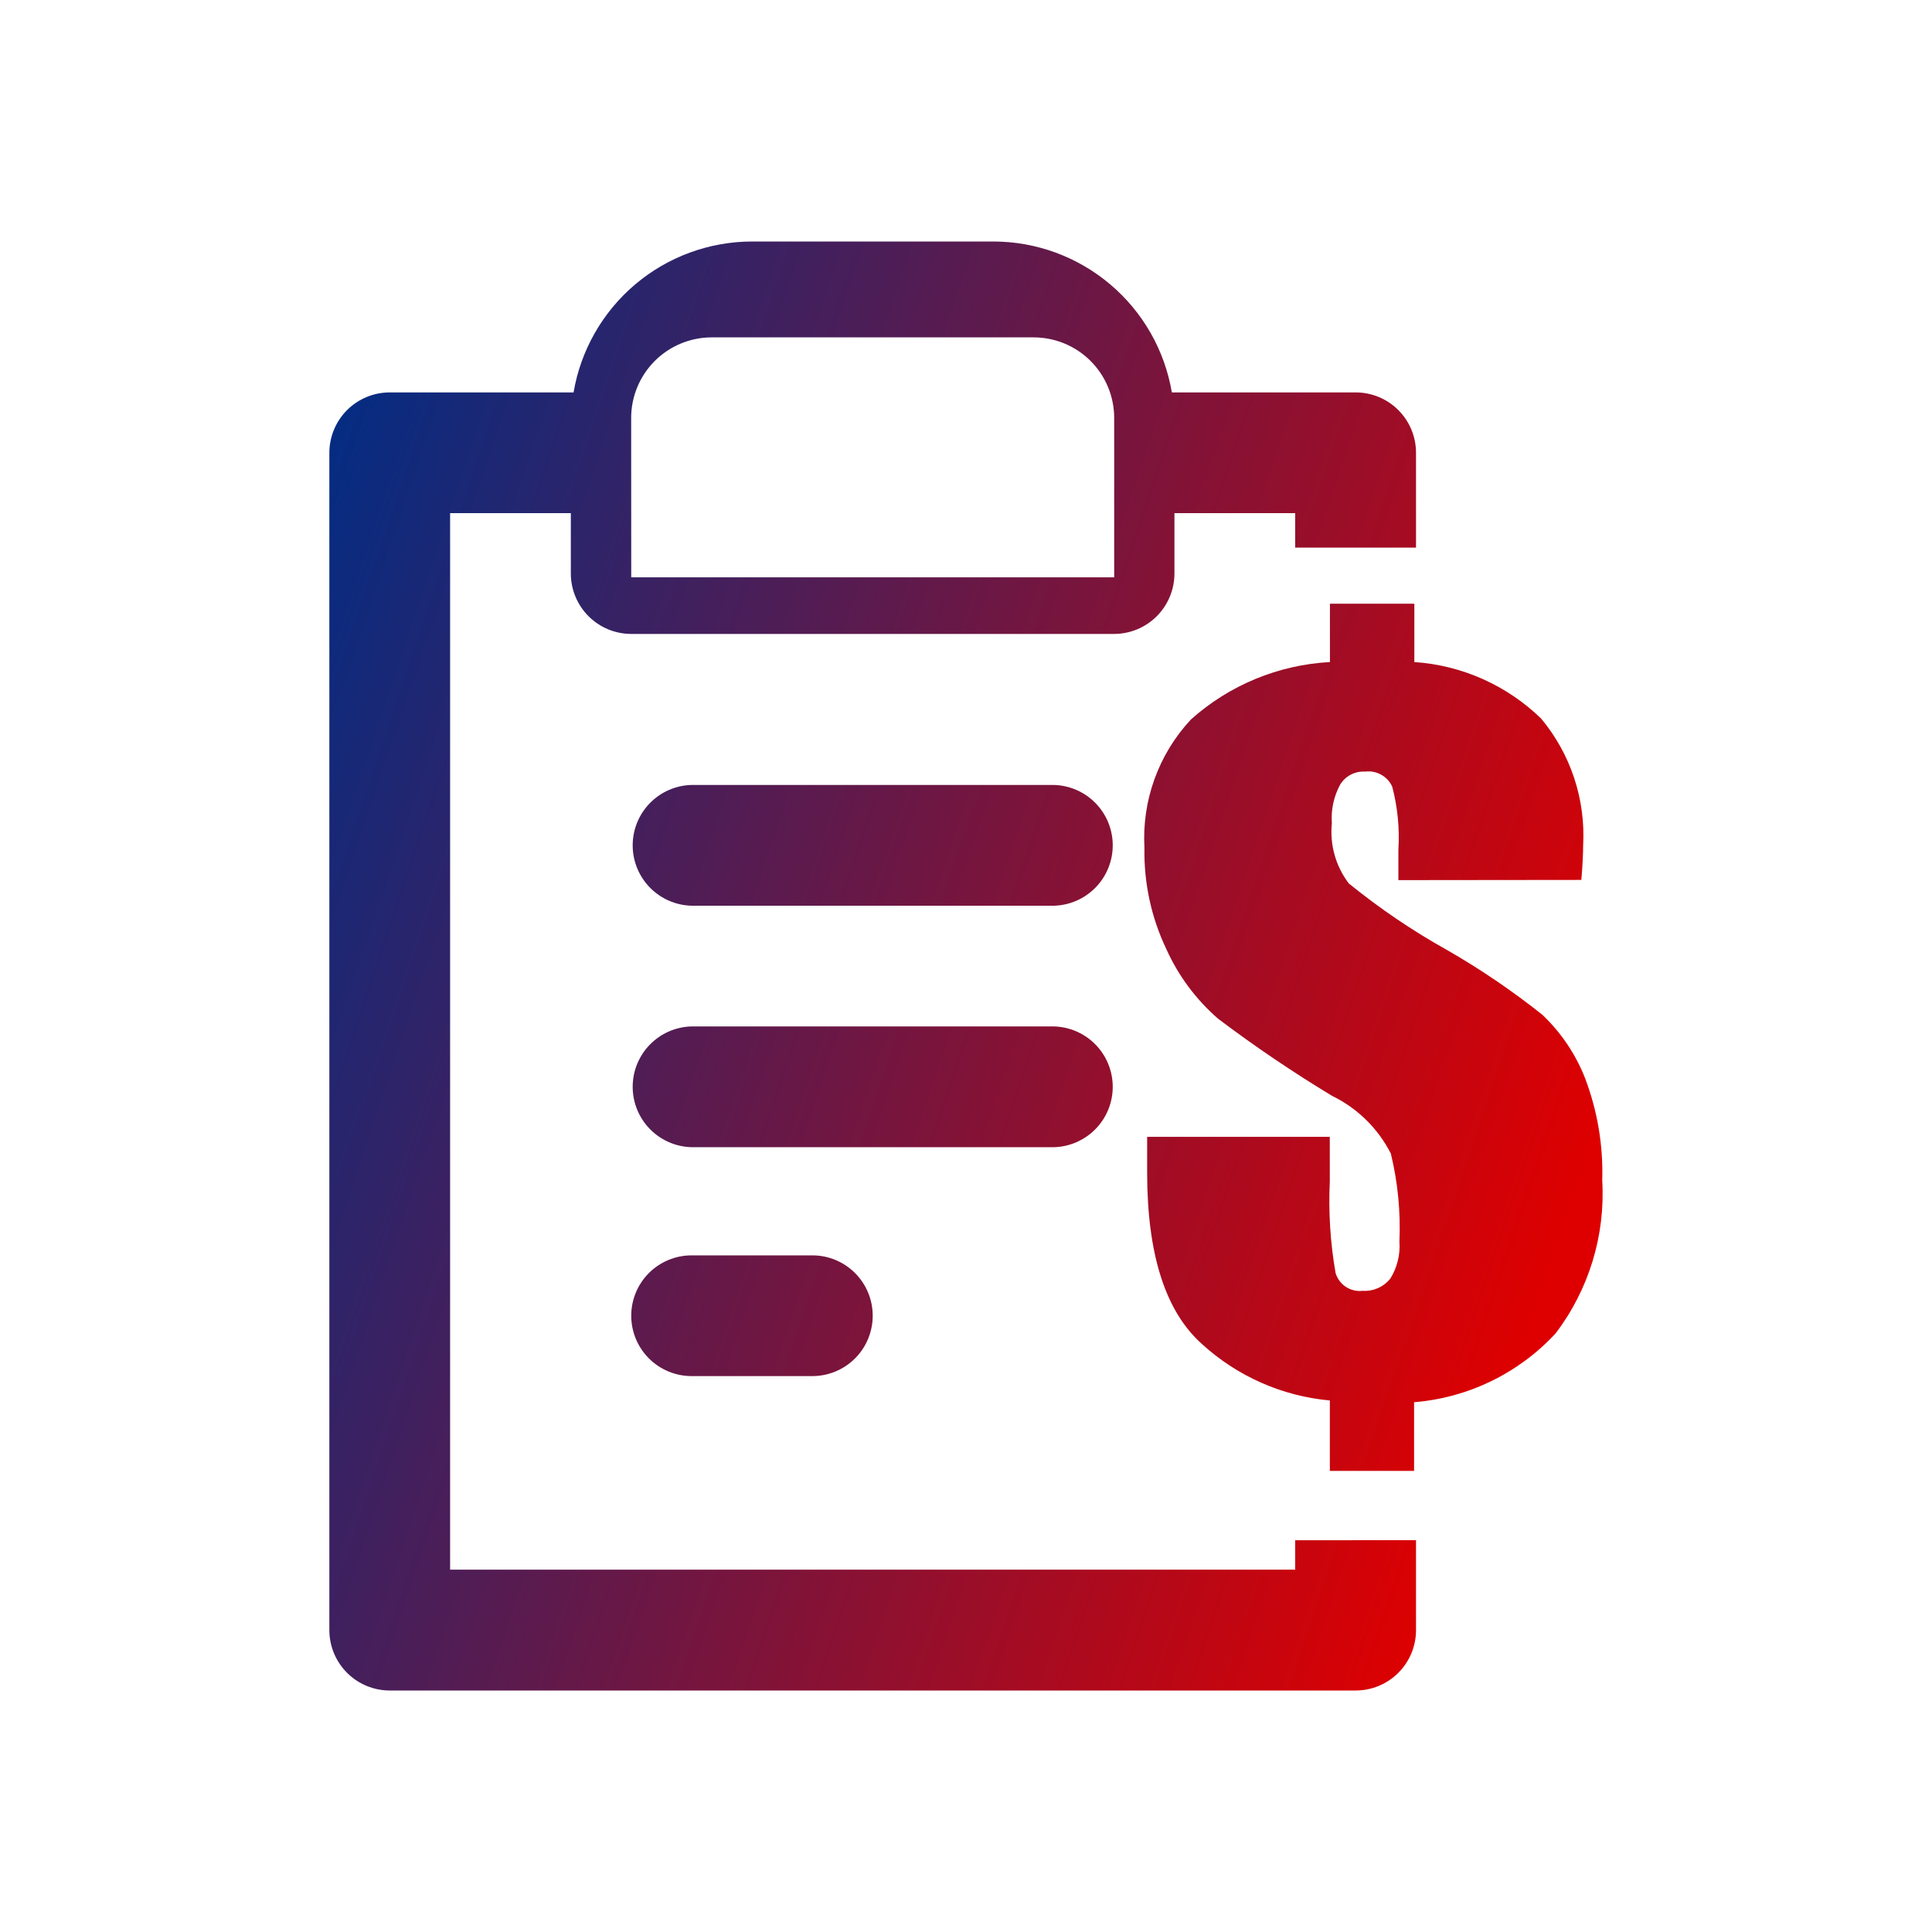
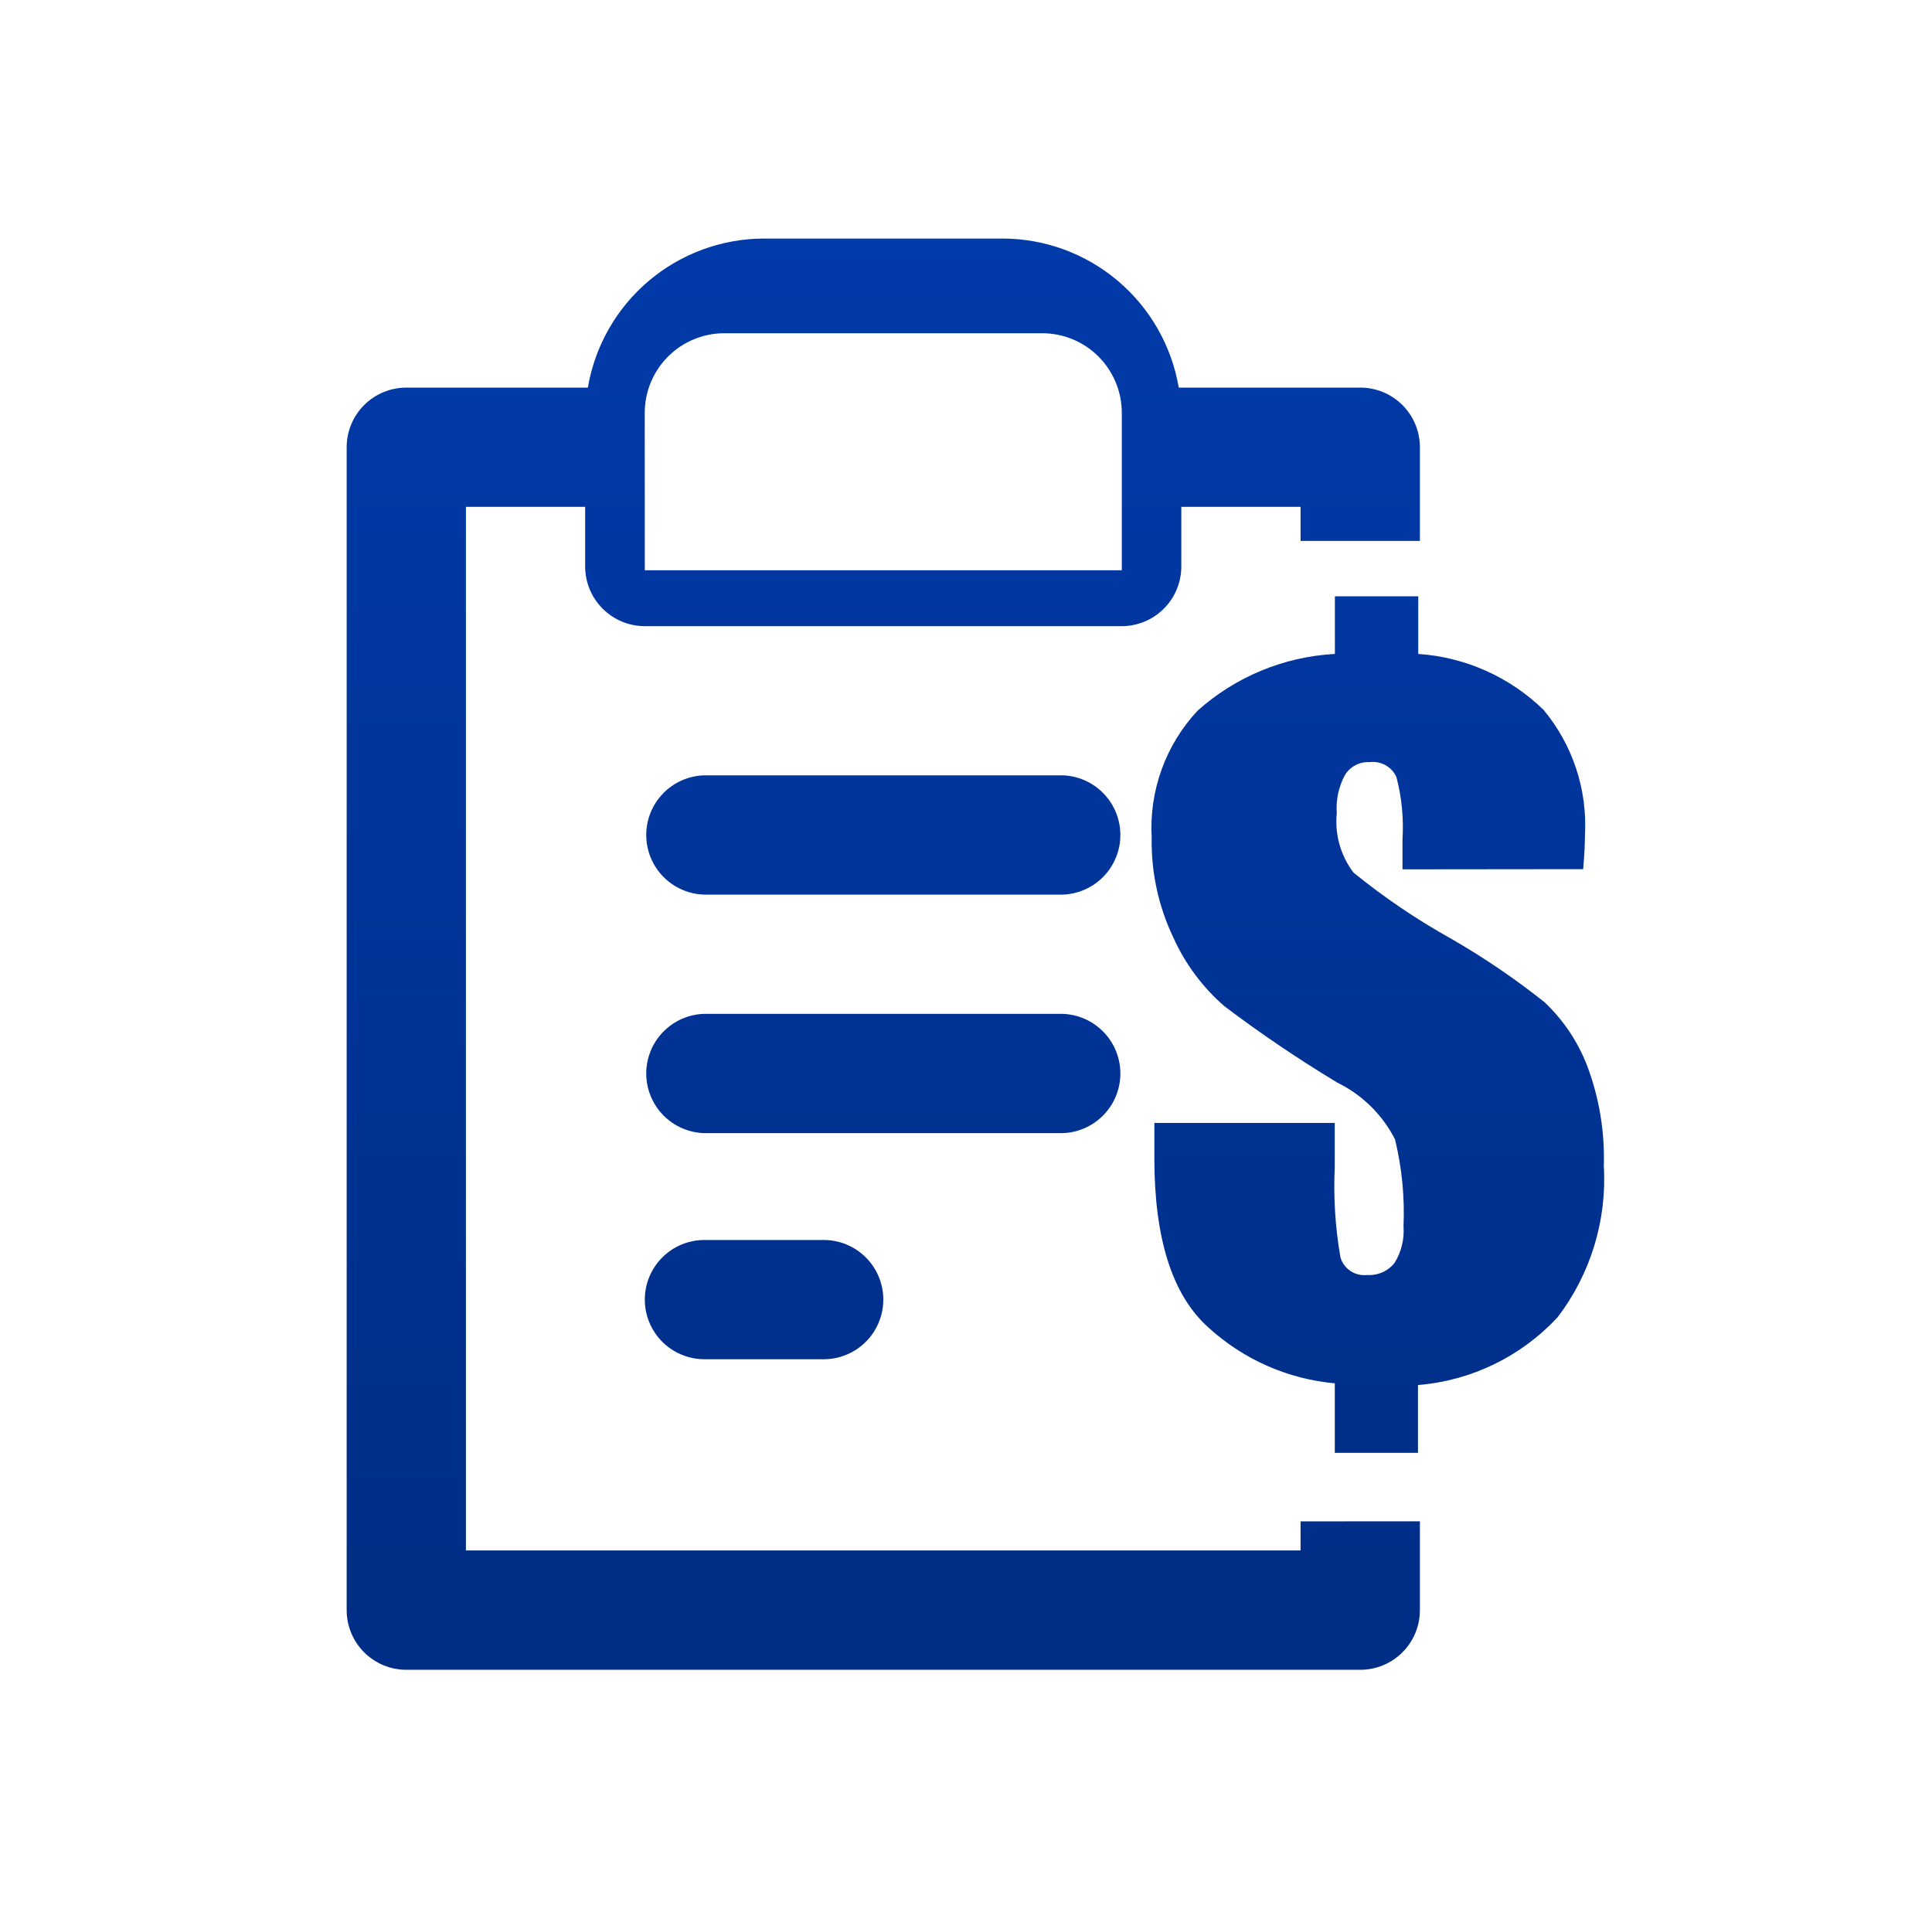
- <svg xmlns="http://www.w3.org/2000/svg" width="80" height="80" viewBox="0 0 80 80" fill="none">
-   <path fill-rule="evenodd" clip-rule="evenodd" d="M57.904 36.444V35.188C57.959 34.308 57.873 33.424 57.648 32.571C57.552 32.362 57.391 32.188 57.189 32.077C56.987 31.965 56.755 31.921 56.526 31.951C56.322 31.938 56.118 31.981 55.936 32.075C55.755 32.169 55.602 32.311 55.495 32.485C55.228 32.976 55.108 33.533 55.149 34.091C55.059 34.98 55.31 35.87 55.851 36.581C57.13 37.62 58.498 38.547 59.938 39.349C61.312 40.139 62.624 41.031 63.864 42.018C64.64 42.753 65.244 43.65 65.634 44.645C66.148 45.994 66.389 47.431 66.345 48.874C66.479 51.151 65.793 53.401 64.411 55.217C62.884 56.865 60.794 57.881 58.554 58.063V60.906H55.066V57.991C53.091 57.811 51.23 56.989 49.767 55.65C48.256 54.3 47.501 51.934 47.501 48.552V47.074H55.064V48.925C55.005 50.192 55.085 51.462 55.303 52.711C55.373 52.947 55.523 53.15 55.728 53.285C55.933 53.42 56.18 53.479 56.423 53.45C56.642 53.464 56.861 53.425 57.062 53.336C57.262 53.247 57.438 53.111 57.574 52.939C57.856 52.481 57.987 51.945 57.947 51.408C58 50.184 57.881 48.958 57.592 47.767C57.062 46.726 56.207 45.887 55.156 45.376C53.531 44.394 51.956 43.328 50.44 42.184C49.525 41.389 48.793 40.406 48.296 39.301C47.672 37.994 47.362 36.56 47.389 35.113C47.334 34.142 47.476 33.169 47.807 32.255C48.138 31.34 48.651 30.502 49.315 29.791C50.907 28.367 52.938 27.529 55.07 27.414V24.998H58.565V27.414C60.539 27.547 62.401 28.379 63.819 29.759C65.042 31.229 65.662 33.109 65.554 35.018C65.554 35.32 65.534 35.802 65.48 36.436L57.904 36.444ZM43.637 32.503H28.637C27.985 32.519 27.365 32.79 26.909 33.257C26.453 33.724 26.198 34.351 26.198 35.004C26.198 35.656 26.453 36.283 26.909 36.75C27.365 37.217 27.985 37.488 28.637 37.504H43.637C44.289 37.488 44.909 37.217 45.365 36.75C45.821 36.283 46.076 35.656 46.076 35.004C46.076 34.351 45.821 33.724 45.365 33.257C44.909 32.79 44.289 32.519 43.637 32.503ZM43.637 42.502H28.637C27.985 42.518 27.365 42.789 26.909 43.256C26.453 43.723 26.198 44.35 26.198 45.002C26.198 45.655 26.453 46.282 26.909 46.749C27.365 47.216 27.985 47.487 28.637 47.503H43.637C44.289 47.487 44.909 47.216 45.365 46.749C45.821 46.282 46.076 45.655 46.076 45.002C46.076 44.35 45.821 43.723 45.365 43.256C44.909 42.789 44.289 42.518 43.637 42.502ZM33.638 51.982H28.637C27.975 51.982 27.339 52.245 26.87 52.714C26.401 53.183 26.138 53.818 26.138 54.481C26.138 55.144 26.401 55.78 26.87 56.249C27.339 56.717 27.975 56.981 28.637 56.981H33.638C34.301 56.981 34.936 56.717 35.405 56.249C35.874 55.78 36.137 55.144 36.137 54.481C36.137 53.818 35.874 53.183 35.405 52.714C34.936 52.245 34.301 51.982 33.638 51.982ZM58.634 63.776V67.501C58.634 68.163 58.371 68.799 57.902 69.268C57.434 69.737 56.798 70 56.135 70H16.139C15.476 70 14.84 69.737 14.371 69.268C13.902 68.799 13.639 68.164 13.638 67.501V18.748C13.639 18.085 13.902 17.45 14.371 16.981C14.84 16.512 15.476 16.249 16.139 16.249H23.75C24.047 14.504 24.951 12.919 26.302 11.776C27.654 10.632 29.366 10.003 31.137 10H41.136C42.907 10.002 44.62 10.631 45.971 11.775C47.324 12.918 48.227 14.503 48.524 16.249H56.135C56.798 16.249 57.434 16.512 57.902 16.981C58.371 17.45 58.634 18.086 58.634 18.748V22.675H53.631V21.249H48.631V23.75C48.63 24.413 48.367 25.049 47.898 25.517C47.43 25.986 46.794 26.249 46.132 26.25H26.138C25.475 26.249 24.84 25.986 24.371 25.517C23.902 25.049 23.638 24.413 23.637 23.75V21.249H18.638V64.997H53.631V63.778L58.634 63.776ZM26.138 23.907H46.136V17.303C46.135 16.42 45.784 15.572 45.159 14.947C44.534 14.322 43.687 13.971 42.803 13.97H29.468C28.584 13.971 27.737 14.322 27.112 14.947C26.487 15.572 26.136 16.42 26.135 17.303L26.138 23.907Z" fill="url(#paint0_linear_720_19077)" />
+ <svg xmlns="http://www.w3.org/2000/svg" width="81" height="80" viewBox="0 0 81 80" fill="none">
+   <path fill-rule="evenodd" clip-rule="evenodd" d="M58.8 36.444V35.188C58.855 34.308 58.769 33.424 58.544 32.571C58.448 32.362 58.287 32.188 58.085 32.077C57.883 31.965 57.651 31.921 57.422 31.951C57.218 31.938 57.014 31.981 56.832 32.075C56.651 32.169 56.498 32.311 56.391 32.485C56.124 32.976 56.004 33.533 56.045 34.091C55.955 34.98 56.206 35.87 56.747 36.581C58.026 37.62 59.394 38.547 60.834 39.349C62.208 40.139 63.52 41.031 64.76 42.018C65.536 42.753 66.14 43.65 66.53 44.645C67.044 45.994 67.285 47.431 67.241 48.874C67.375 51.151 66.689 53.401 65.307 55.217C63.78 56.865 61.69 57.881 59.45 58.063V60.906H55.962V57.991C53.987 57.811 52.126 56.989 50.663 55.65C49.152 54.3 48.397 51.934 48.397 48.552V47.074H55.96V48.925C55.901 50.192 55.981 51.462 56.199 52.711C56.269 52.947 56.419 53.15 56.624 53.285C56.829 53.42 57.076 53.479 57.319 53.45C57.538 53.464 57.757 53.425 57.958 53.336C58.158 53.247 58.334 53.111 58.47 52.939C58.752 52.481 58.883 51.945 58.843 51.408C58.896 50.184 58.777 48.958 58.488 47.767C57.958 46.726 57.103 45.887 56.052 45.376C54.427 44.394 52.852 43.328 51.336 42.184C50.421 41.389 49.689 40.406 49.192 39.301C48.568 37.994 48.258 36.56 48.285 35.113C48.23 34.142 48.372 33.169 48.703 32.255C49.034 31.34 49.547 30.502 50.211 29.791C51.803 28.367 53.834 27.529 55.966 27.414V24.998H59.461V27.414C61.435 27.547 63.297 28.379 64.715 29.759C65.938 31.229 66.558 33.109 66.45 35.018C66.45 35.32 66.43 35.802 66.376 36.436L58.8 36.444ZM44.533 32.503H29.533C28.881 32.519 28.261 32.79 27.805 33.257C27.349 33.724 27.094 34.351 27.094 35.004C27.094 35.656 27.349 36.283 27.805 36.75C28.261 37.217 28.881 37.488 29.533 37.504H44.533C45.185 37.488 45.805 37.217 46.261 36.75C46.717 36.283 46.972 35.656 46.972 35.004C46.972 34.351 46.717 33.724 46.261 33.257C45.805 32.79 45.185 32.519 44.533 32.503ZM44.533 42.502H29.533C28.881 42.518 28.261 42.789 27.805 43.256C27.349 43.723 27.094 44.35 27.094 45.002C27.094 45.655 27.349 46.282 27.805 46.749C28.261 47.216 28.881 47.487 29.533 47.503H44.533C45.185 47.487 45.805 47.216 46.261 46.749C46.717 46.282 46.972 45.655 46.972 45.002C46.972 44.35 46.717 43.723 46.261 43.256C45.805 42.789 45.185 42.518 44.533 42.502ZM34.534 51.982H29.533C28.871 51.982 28.235 52.245 27.766 52.714C27.297 53.183 27.034 53.818 27.034 54.481C27.034 55.144 27.297 55.78 27.766 56.249C28.235 56.717 28.871 56.981 29.533 56.981H34.534C35.197 56.981 35.832 56.717 36.301 56.249C36.77 55.78 37.033 55.144 37.033 54.481C37.033 53.818 36.77 53.183 36.301 52.714C35.832 52.245 35.197 51.982 34.534 51.982ZM59.53 63.776V67.501C59.53 68.163 59.267 68.799 58.798 69.268C58.33 69.737 57.694 70 57.031 70H17.035C16.372 70 15.736 69.737 15.267 69.268C14.798 68.799 14.535 68.164 14.534 67.501V18.748C14.535 18.085 14.798 17.45 15.267 16.981C15.736 16.512 16.372 16.249 17.035 16.249H24.646C24.943 14.504 25.847 12.919 27.198 11.776C28.55 10.632 30.262 10.003 32.033 10H42.032C43.803 10.002 45.516 10.631 46.867 11.775C48.219 12.918 49.123 14.503 49.42 16.249H57.031C57.694 16.249 58.33 16.512 58.798 16.981C59.267 17.45 59.53 18.086 59.53 18.748V22.675H54.527V21.249H49.527V23.75C49.526 24.413 49.263 25.049 48.794 25.517C48.326 25.986 47.69 26.249 47.028 26.25H27.034C26.371 26.249 25.735 25.986 25.267 25.517C24.798 25.049 24.534 24.413 24.533 23.75V21.249H19.534V64.997H54.527V63.778L59.53 63.776ZM27.034 23.907H47.032V17.303C47.031 16.42 46.68 15.572 46.055 14.947C45.43 14.322 44.583 13.971 43.699 13.97H30.364C29.48 13.971 28.633 14.322 28.008 14.947C27.383 15.572 27.032 16.42 27.031 17.303L27.034 23.907Z" fill="url(#paint0_linear_808_17937)" />
  <defs>
-     <linearGradient id="paint0_linear_720_19077" x1="15.097" y1="10" x2="72.049" y2="29.227" gradientUnits="userSpaceOnUse">
+     <linearGradient id="paint0_linear_808_17937" x1="66.315" y1="68.699" x2="66.315" y2="10" gradientUnits="userSpaceOnUse">
      <stop stop-color="#002D85" />
-       <stop offset="1" stop-color="#DE0000" />
+       <stop offset="1" stop-color="#013AA9" />
    </linearGradient>
  </defs>
</svg>
